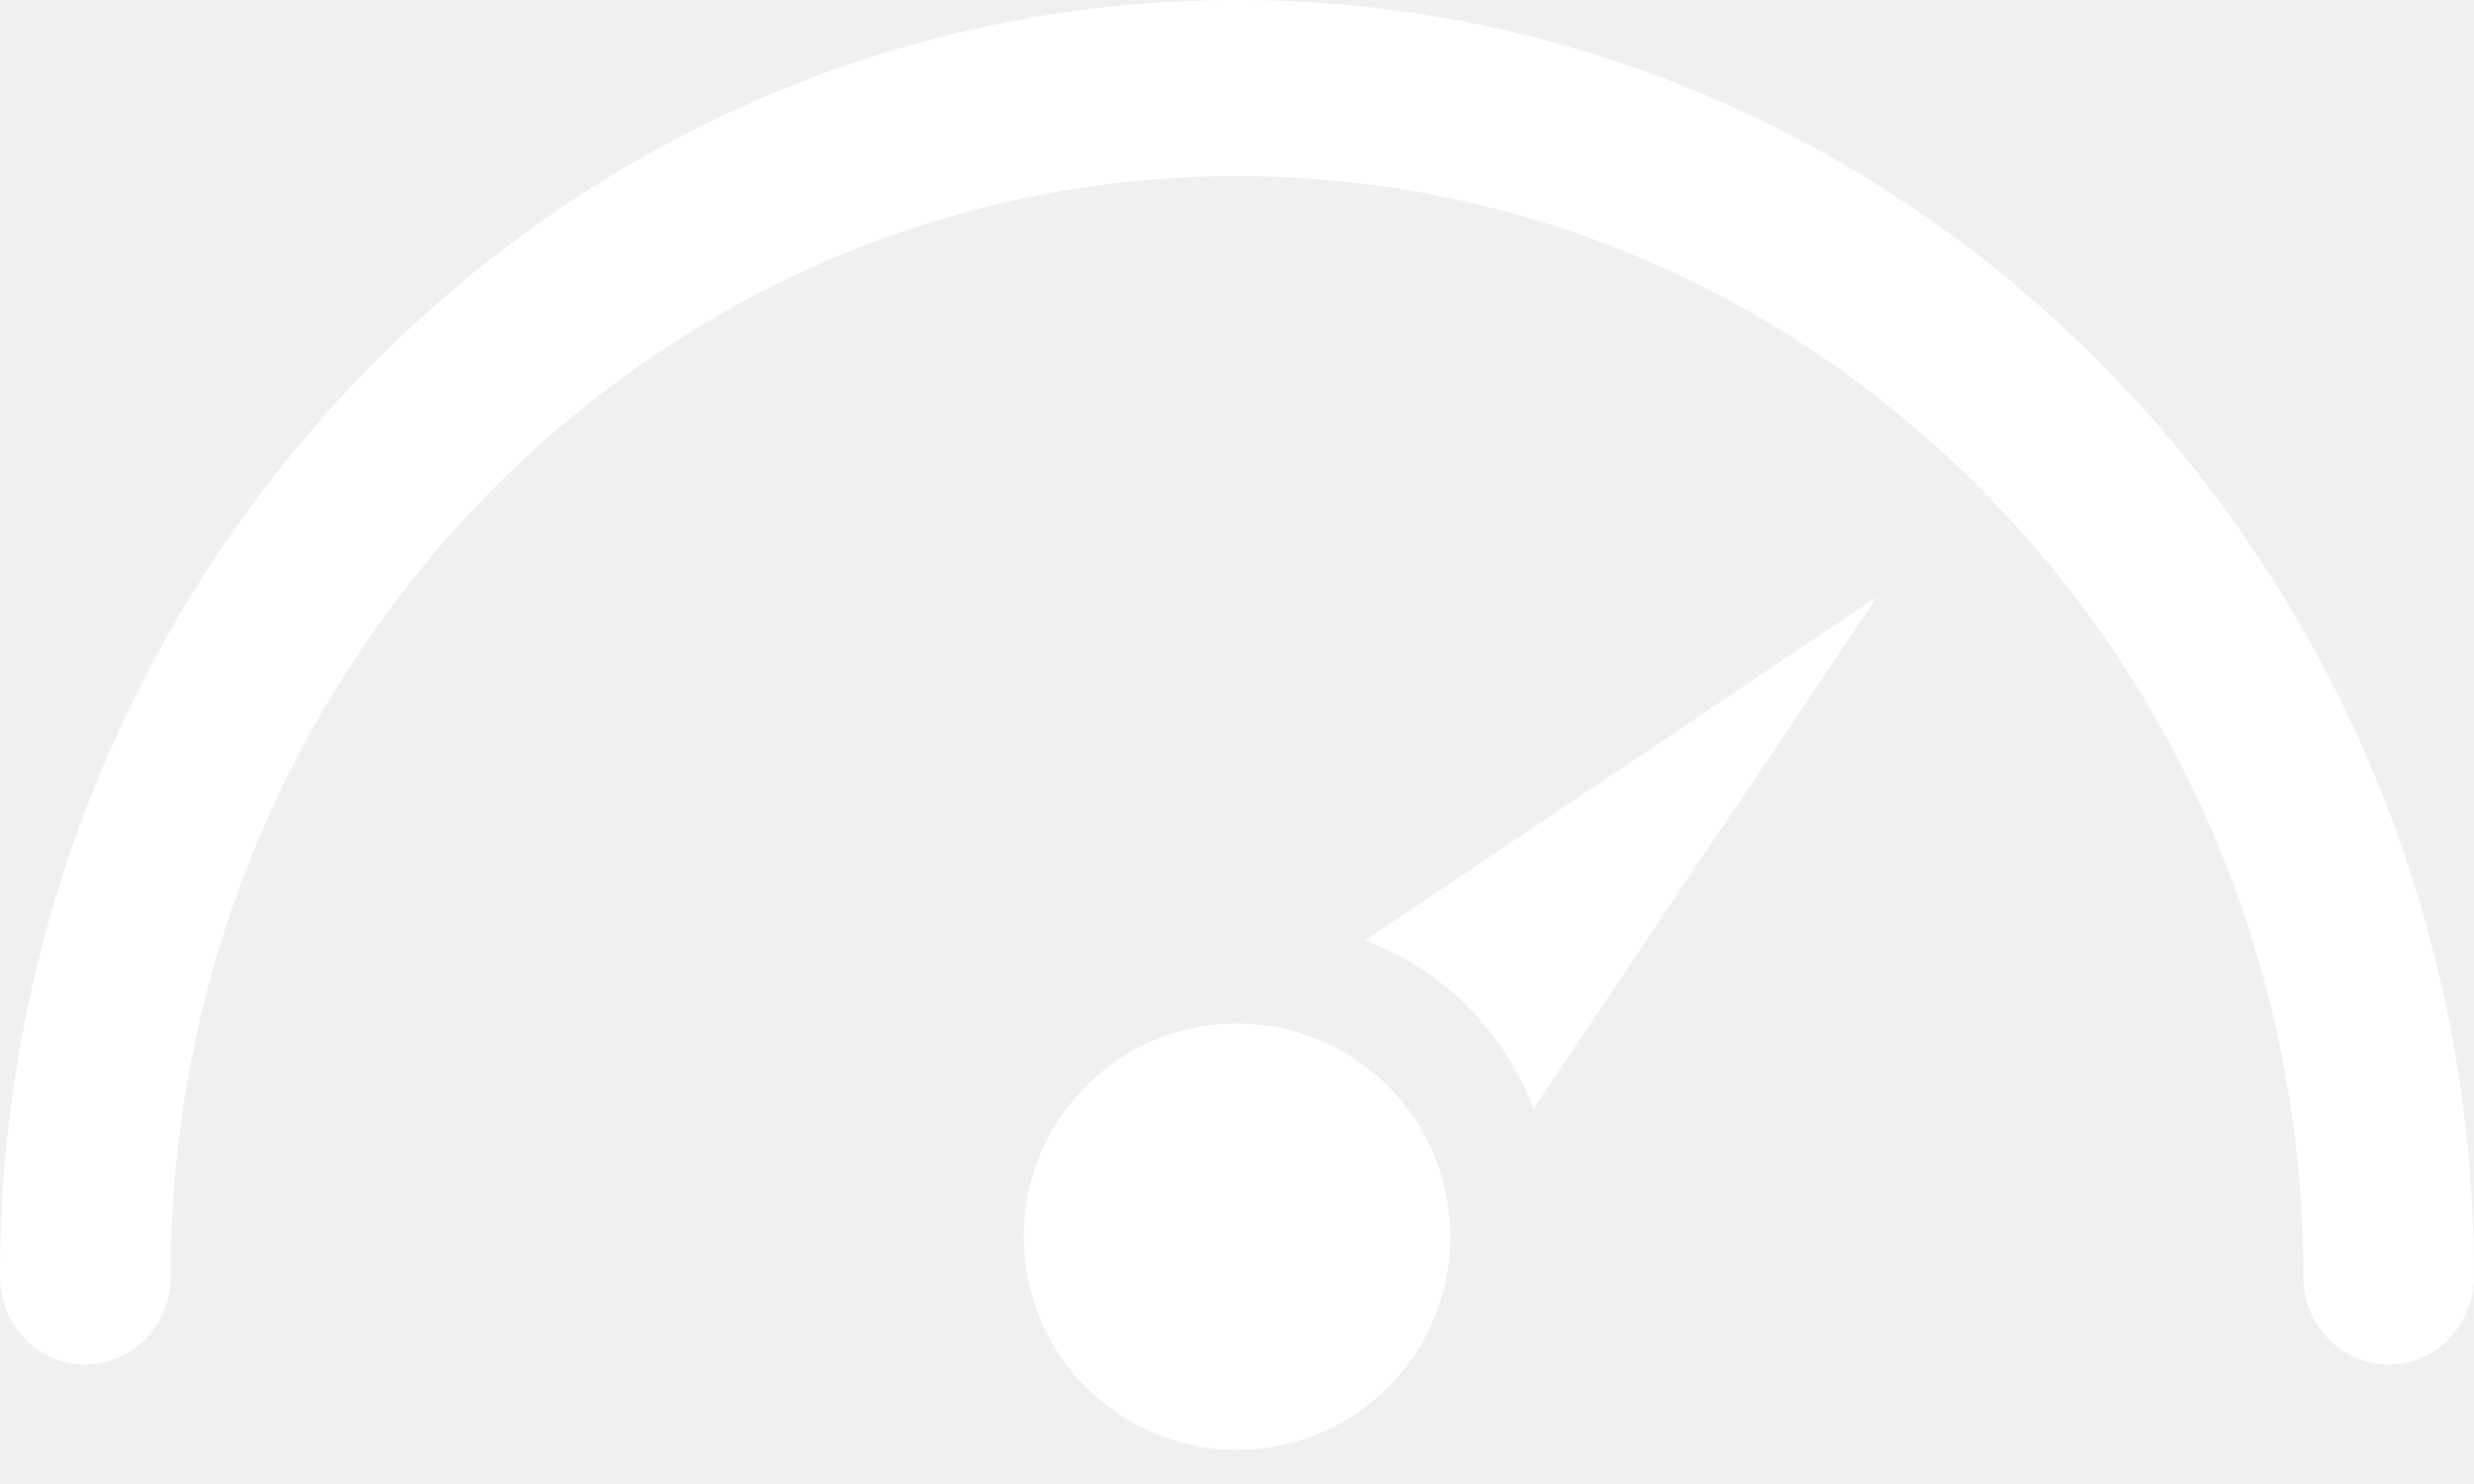
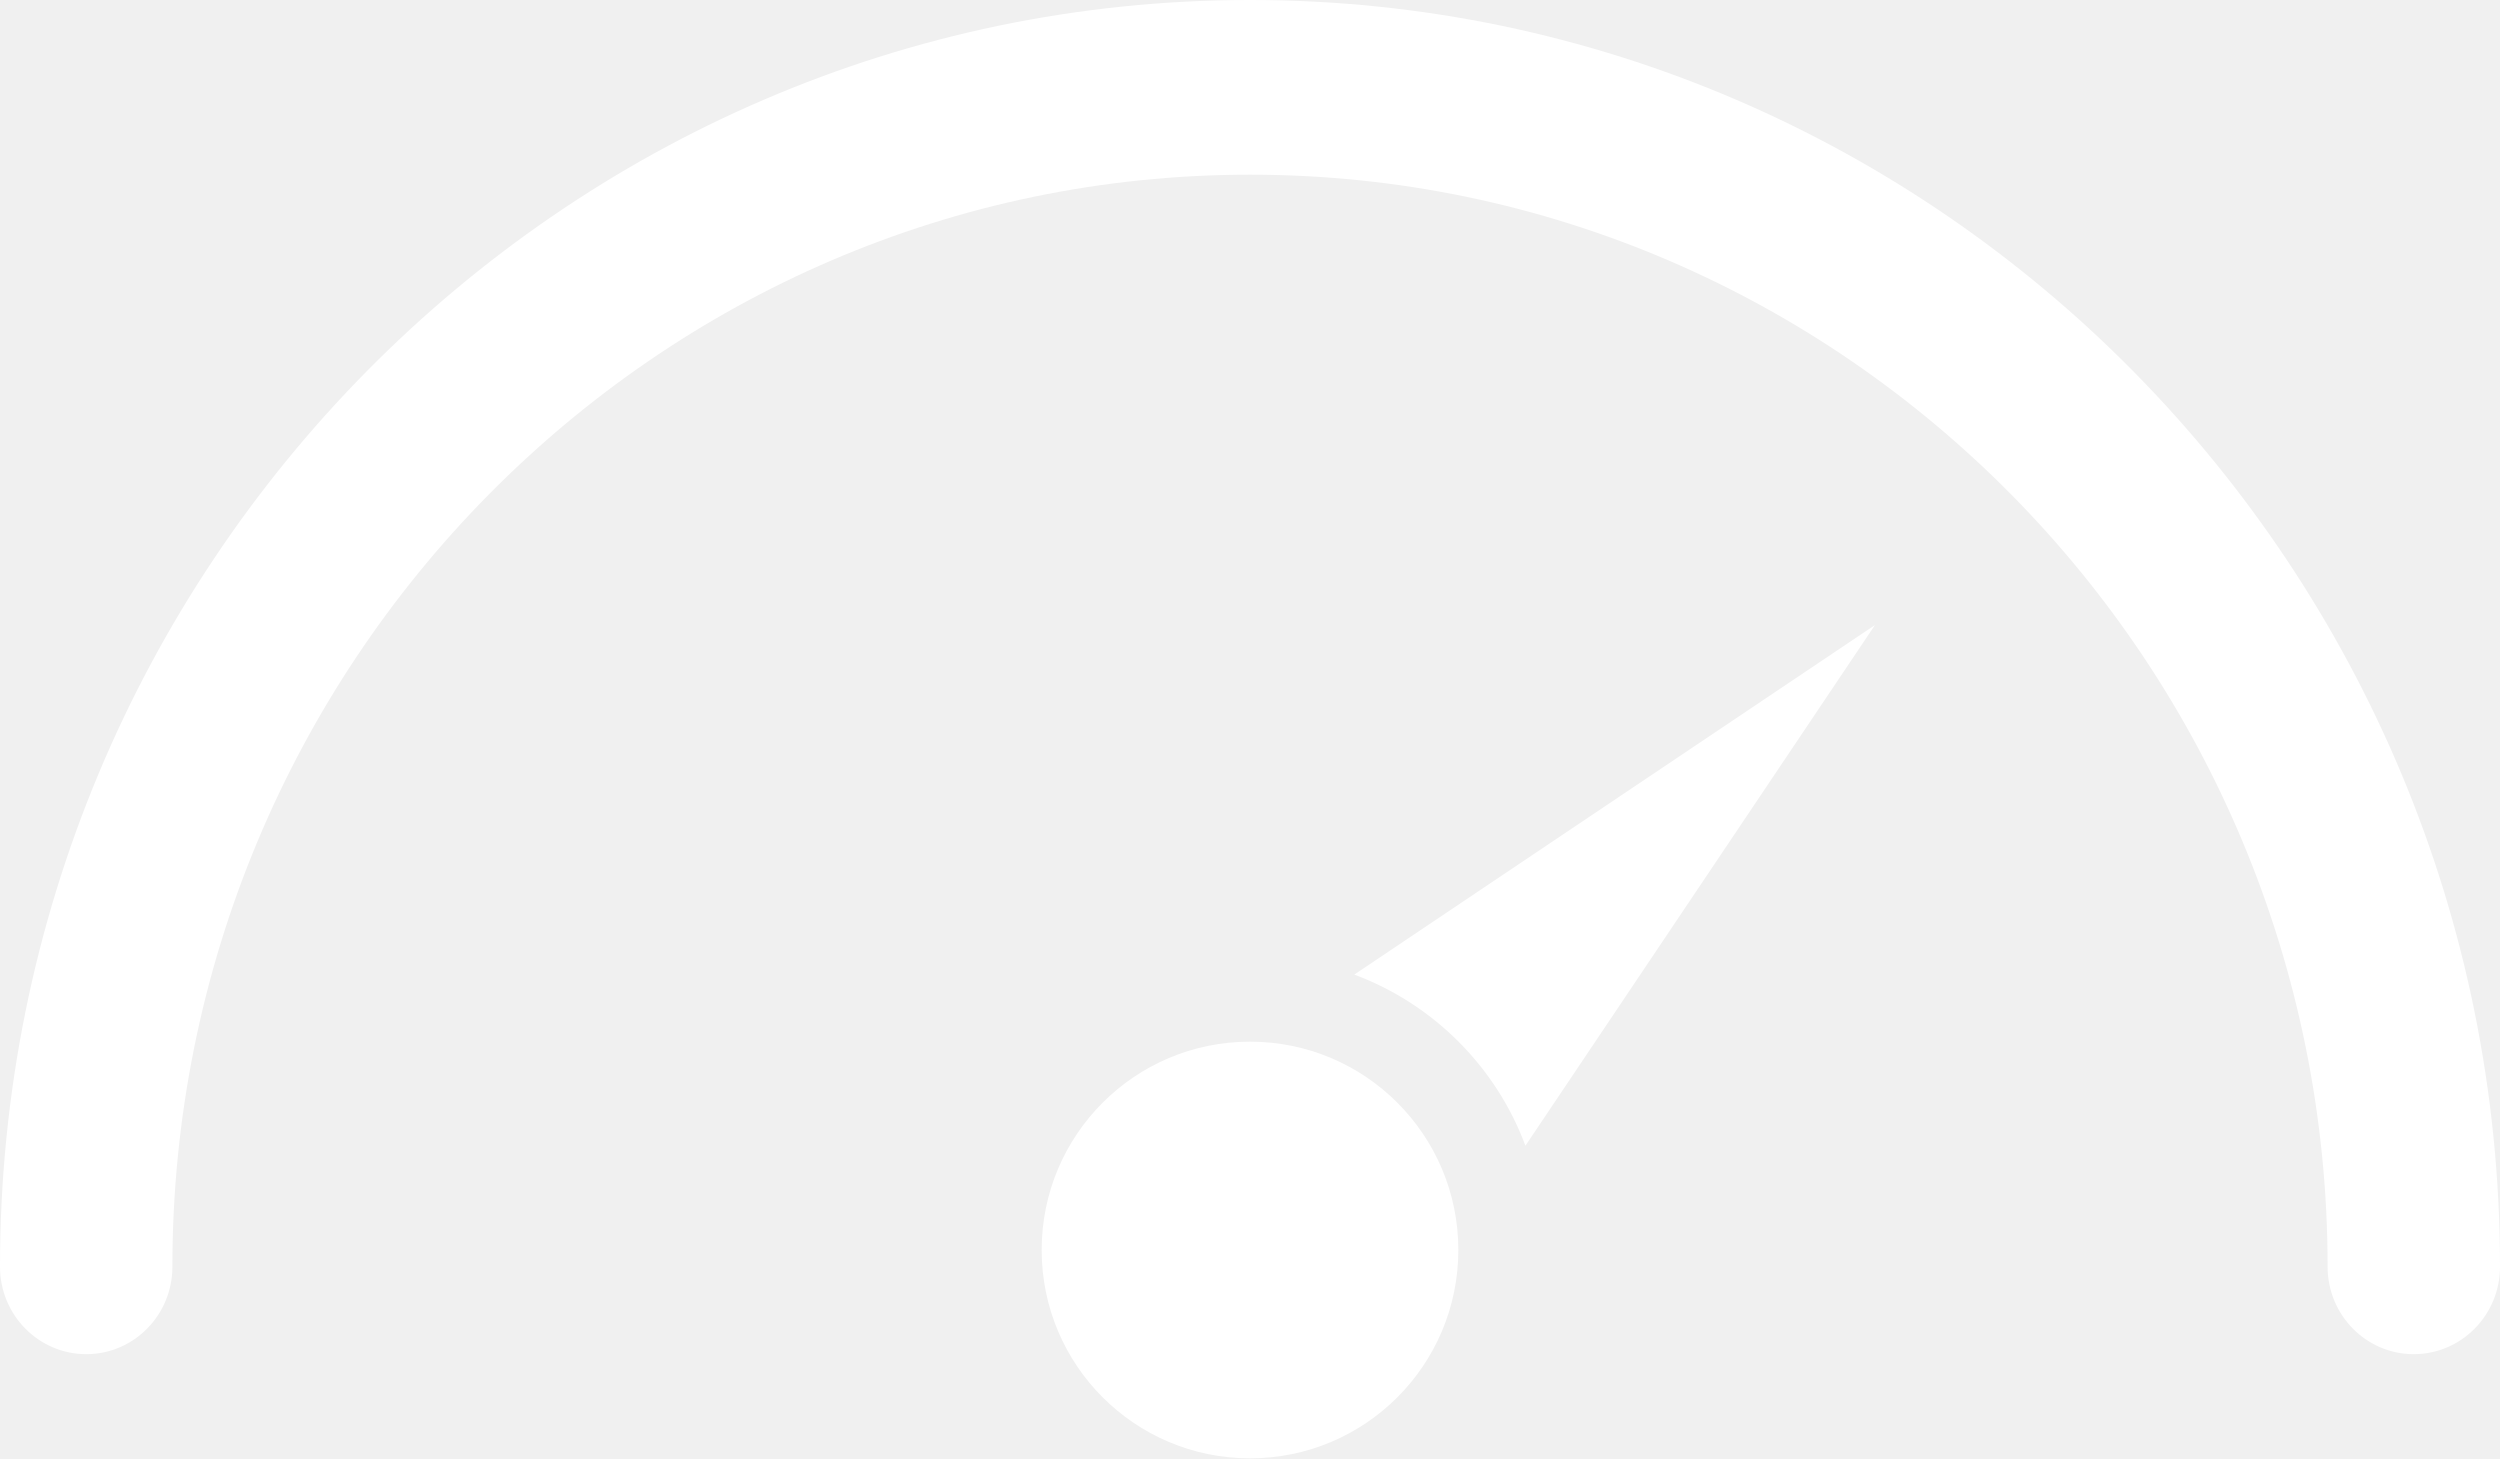
- <svg xmlns="http://www.w3.org/2000/svg" width="30px" height="18px" viewBox="0 0 30 18" version="1.1">
+ <svg xmlns="http://www.w3.org/2000/svg" width="24px" height="14px" viewBox="0 0 24 14" version="1.1">
  <g id="页面-1" stroke="none" stroke-width="1" fill="none" fill-rule="evenodd">
-     <g id="00-数据概览" transform="translate(-20, -181)" fill="#FFFFFF">
-       <g id="icon_sum" transform="translate(20, 181)">
-         <path d="M28.966,16.552 C28.394,16.552 27.931,16.074 27.931,15.484 C27.931,8.124 22.13,2.136 15,2.136 C7.87,2.136 2.069,8.124 2.069,15.484 C2.069,16.074 1.606,16.552 1.034,16.552 C0.463,16.552 0,16.074 0,15.484 C0,6.946 6.729,0 15,0 C23.271,0 30,6.946 30,15.484 C30,16.074 29.537,16.552 28.966,16.552" id="Fill-1" />
-         <path d="M22.759,7.241 L18.593,13.449 C18.243,12.506 17.494,11.757 16.551,11.407 L22.759,7.241 Z" id="Combined-Shape" />
-         <path d="M17.586,15 C17.586,16.428 16.428,17.586 15,17.586 C13.572,17.586 12.414,16.428 12.414,15 C12.414,13.572 13.572,12.414 15,12.414 C16.428,12.414 17.586,13.572 17.586,15" id="Fill-5" />
+     <g id="00-首页NEW" transform="translate(-21, -196)" fill="#FFFFFF">
+       <g id="icon_sum" transform="translate(21, 196)">
+         <path d="M23.172,13 C22.715,13 22.345,12.624 22.345,12.161 C22.345,6.38 17.704,1.677 12,1.677 C6.296,1.677 1.655,6.38 1.655,12.161 C1.655,12.624 1.285,13 0.828,13 C0.371,13 0,12.624 0,12.161 C0,5.456 5.383,0 12,0 C18.617,0 24,5.456 24,12.161 C24,12.624 23.629,13 23.172,13" id="Fill-1" />
+         <path d="M18,6 L14.644,10.999 C14.362,10.241 13.759,9.638 13.001,9.356 L18,6 Z" id="Combined-Shape" />
+         <path d="M14,12 C14,13.105 13.105,14 12,14 C10.895,14 10,13.105 10,12 C10,10.895 10.895,10 12,10 C13.105,10 14,10.895 14,12" id="Fill-5" />
      </g>
    </g>
  </g>
</svg>
